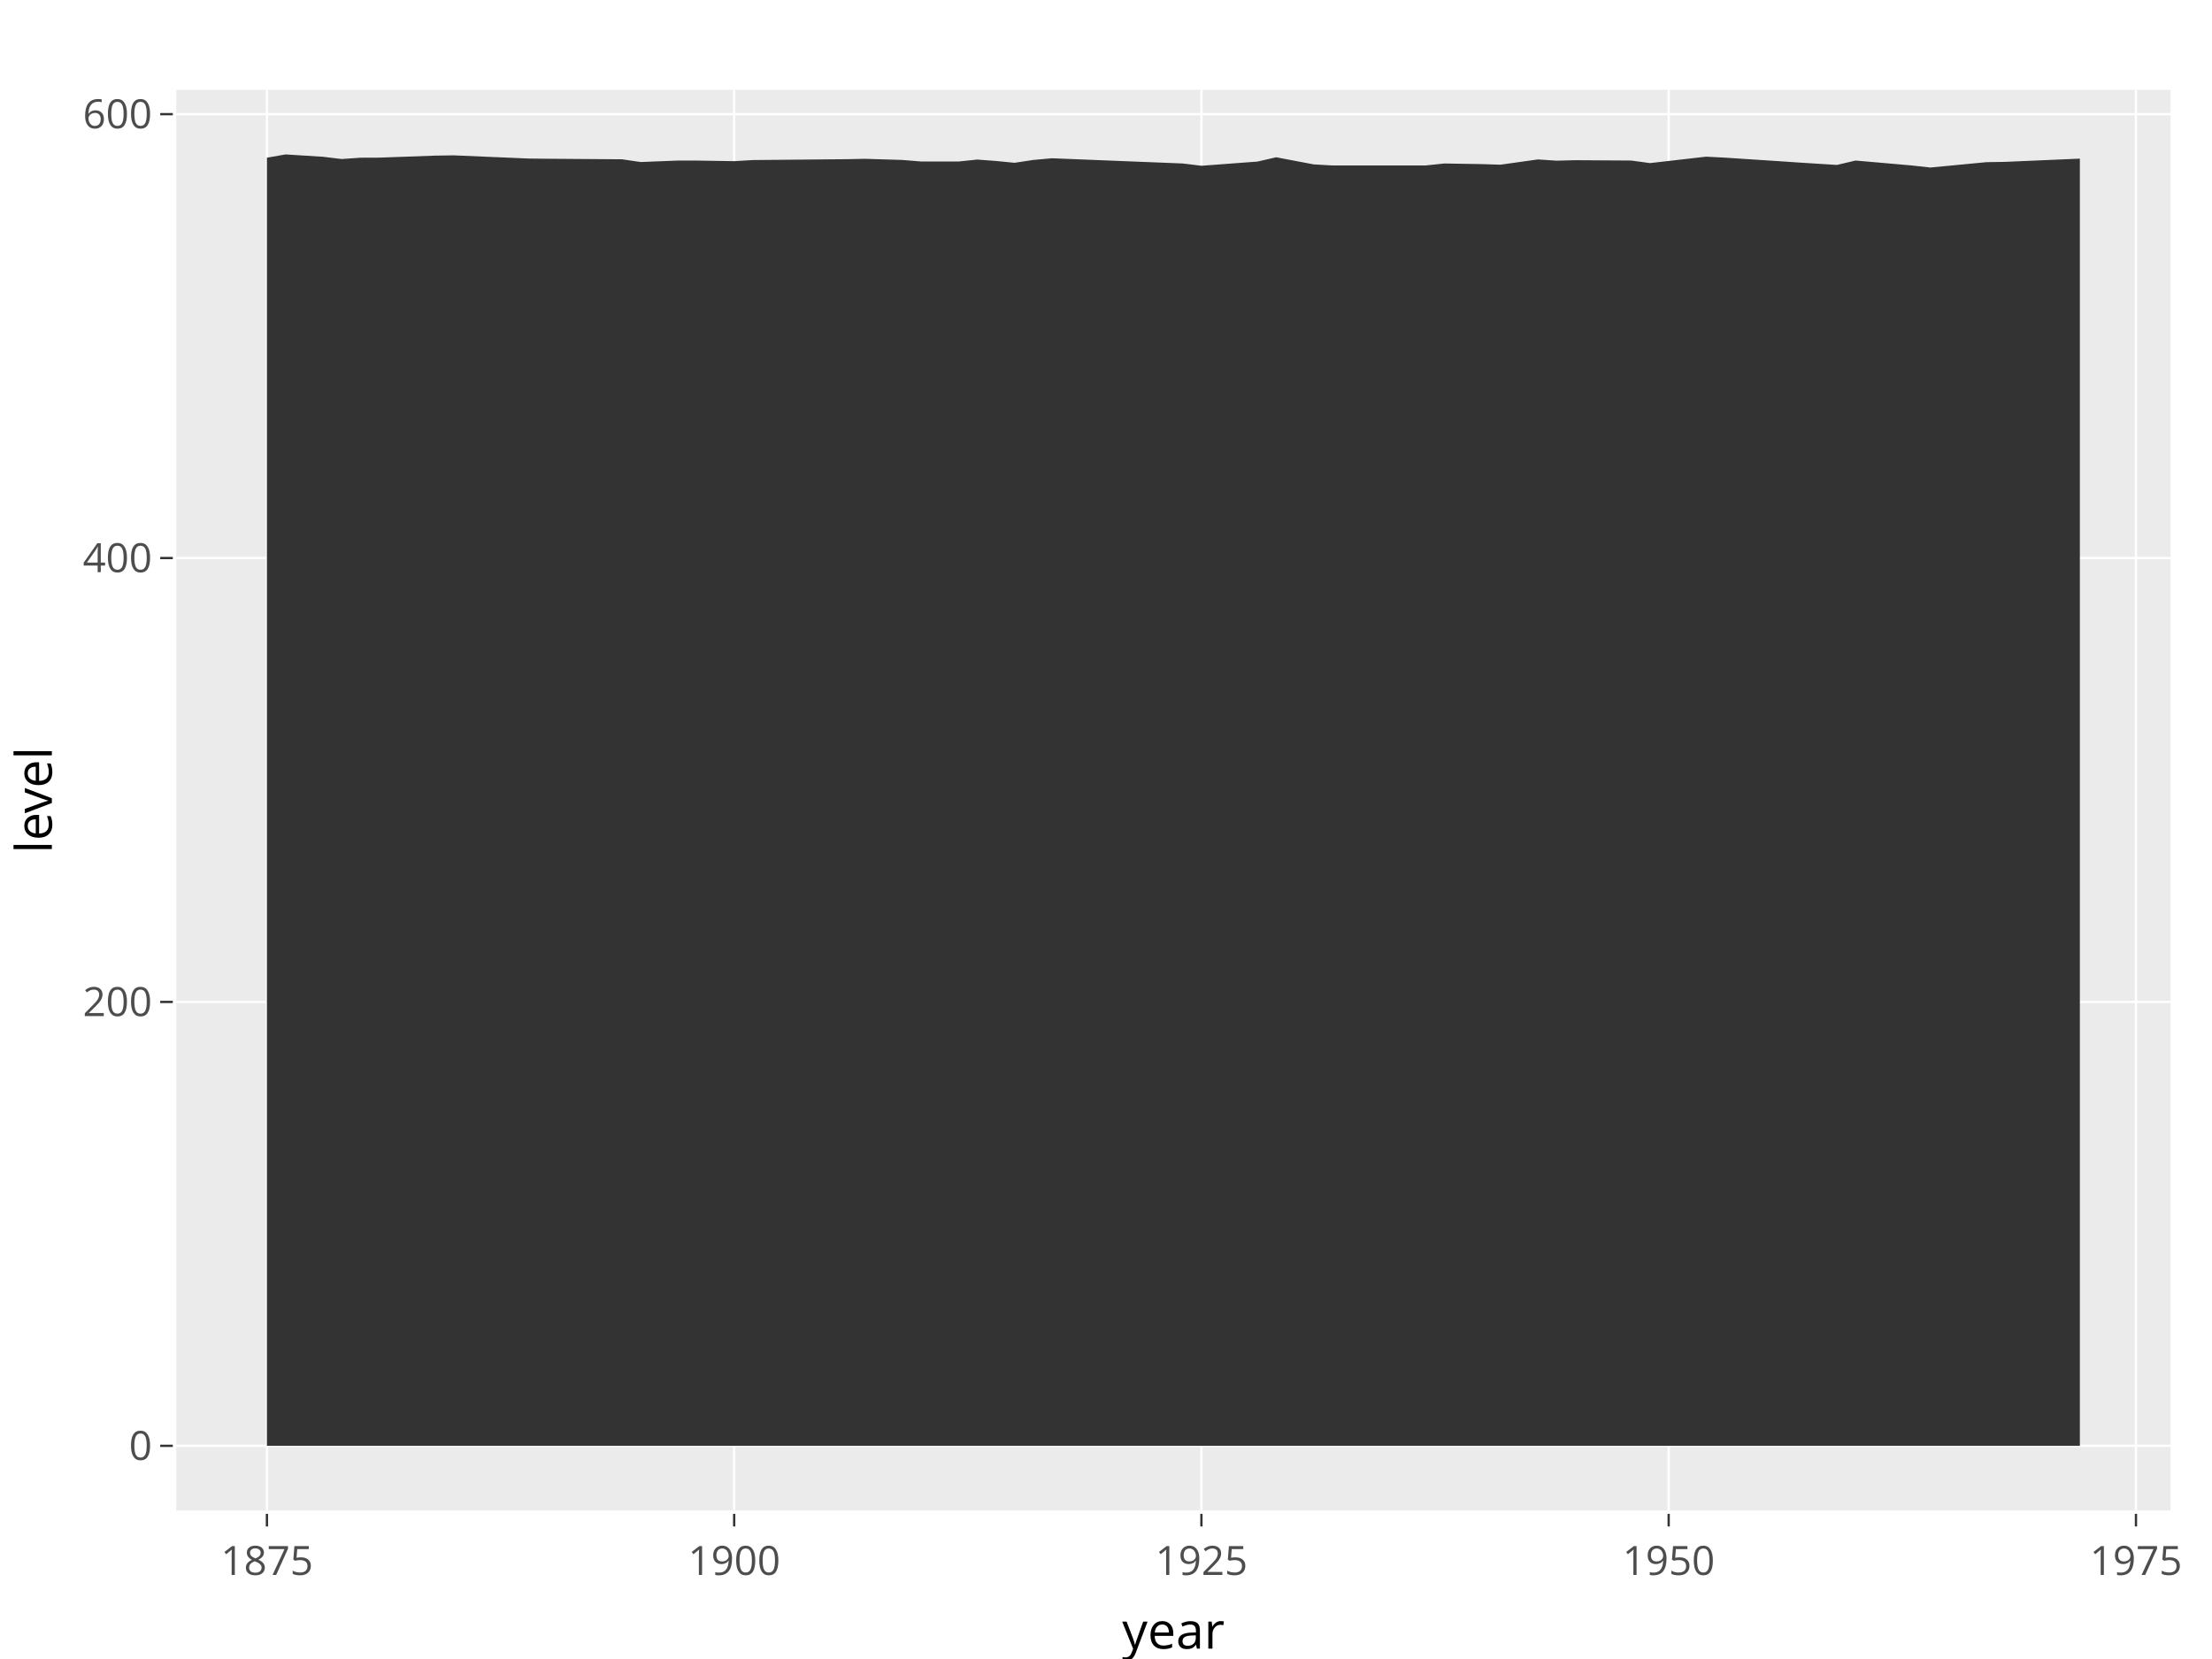
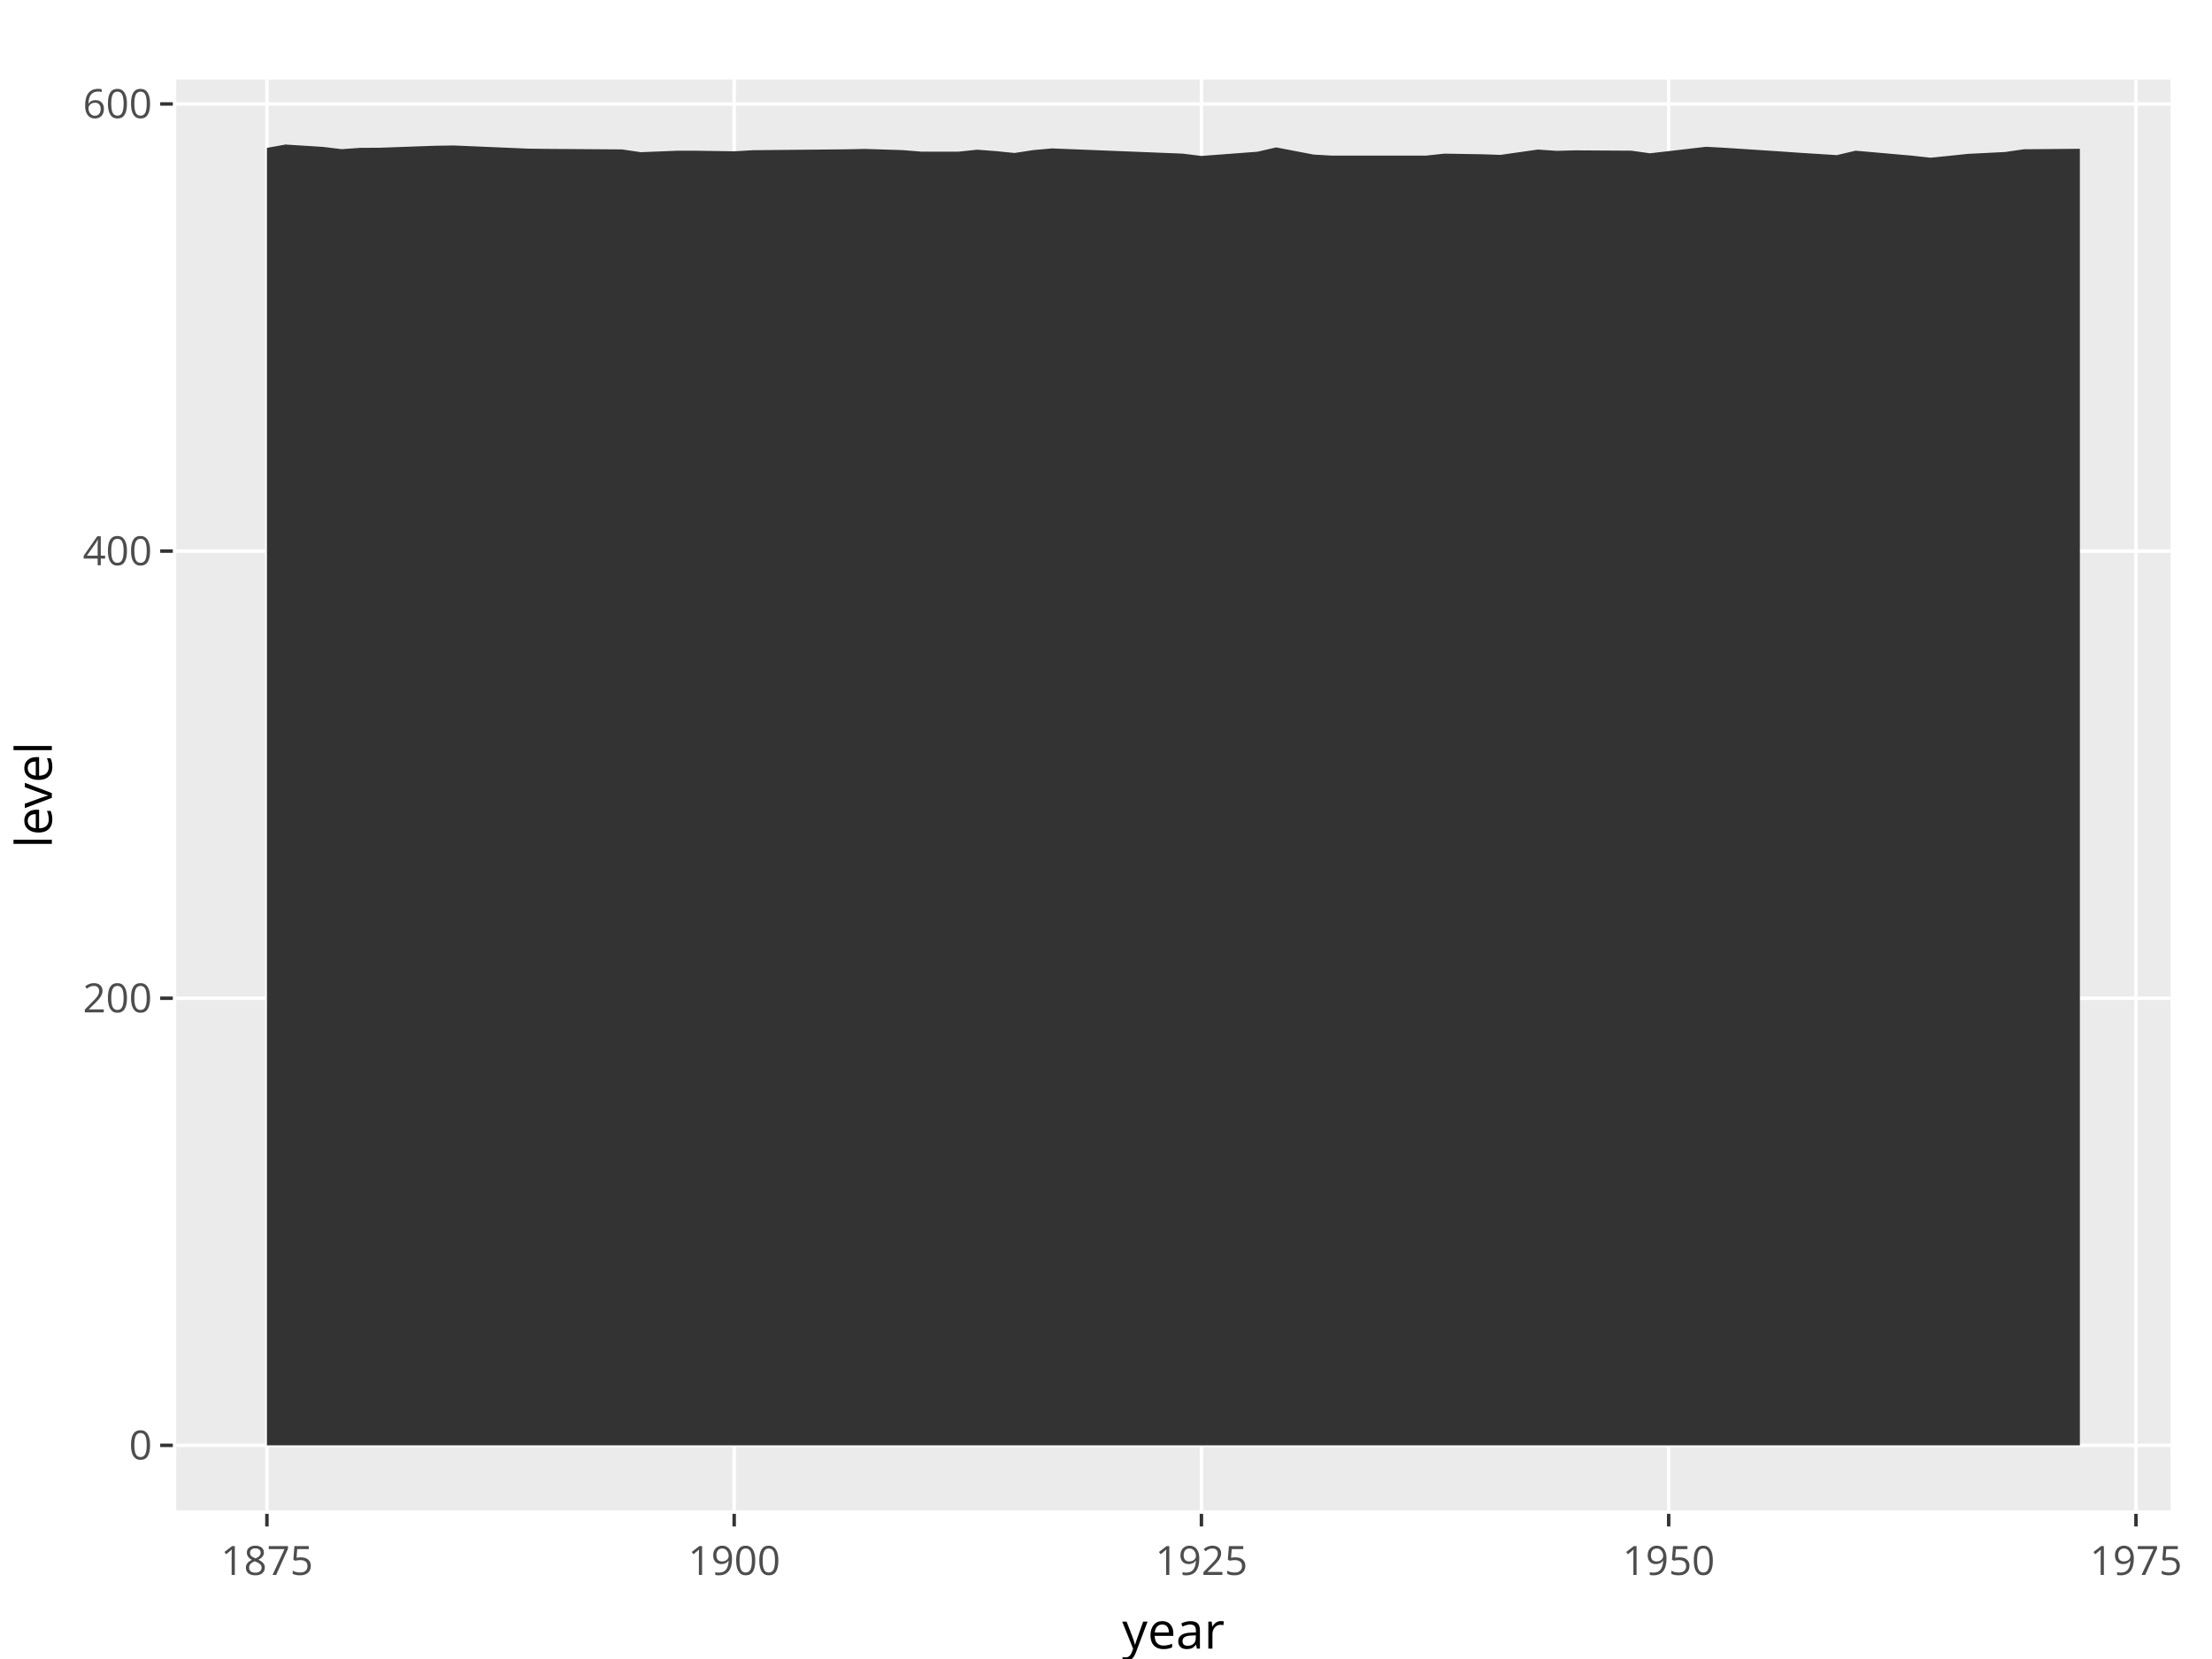
<svg xmlns="http://www.w3.org/2000/svg" class="main-svg" width="640" height="480" style="" viewBox="0 0 640 480">
  <rect x="0" y="0" width="640" height="480" style="fill: rgb(255, 255, 255); fill-opacity: 1;" />
  <defs id="defs-">
    <g class="clips">
      <clipPath id="clipxyplot" class="plotclip">
-         <rect width="577" height="411" />
+         <rect width="577" height="414" />
      </clipPath>
      <clipPath class="axesclip" id="clipx">
        <rect x="51" y="0" width="577" height="480" />
      </clipPath>
      <clipPath class="axesclip" id="clipy">
-         <rect x="0" y="26" width="640" height="411" />
+         <rect x="0" y="23" width="640" height="414" />
      </clipPath>
      <clipPath class="axesclip" id="clipxy">
-         <rect x="51" y="26" width="577" height="411" />
+         <rect x="51" y="23" width="577" height="414" />
      </clipPath>
    </g>
    <g class="gradients" />
    <g class="patterns" />
  </defs>
  <g class="bglayer">
-     <rect class="bg" x="51" y="26" width="577" height="411" style="fill: rgb(235, 235, 235); fill-opacity: 1; stroke-width: 0;" />
+     <rect class="bg" x="51" y="23" width="577" height="414" style="fill: rgb(235, 235, 235); fill-opacity: 1; stroke-width: 0;" />
  </g>
  <g class="layer-below">
    <g class="imagelayer" />
-     <g class="shapelayer" />
+     <g class="shapelayer">
+       <path data-index="0" fill-rule="evenodd" d="M51,437H628V23H51Z" style="opacity: 1; stroke: rgb(0, 0, 0); stroke-opacity: 0; fill: rgb(0, 0, 0); fill-opacity: 0; stroke-width: 0px;" />
+     </g>
  </g>
  <g class="cartesianlayer">
    <g class="subplot xy">
      <g class="layer-subplot">
        <g class="shapelayer" />
        <g class="imagelayer" />
      </g>
      <g class="gridlayer">
        <g class="x">
-           <path class="xgrid crisp" transform="translate(77.23,0)" d="M0,26v411" style="stroke: rgb(255, 255, 255); stroke-opacity: 1; stroke-width: 0.664px;" />
-           <path class="xgrid crisp" transform="translate(212.42,0)" d="M0,26v411" style="stroke: rgb(255, 255, 255); stroke-opacity: 1; stroke-width: 0.664px;" />
-           <path class="xgrid crisp" transform="translate(347.61,0)" d="M0,26v411" style="stroke: rgb(255, 255, 255); stroke-opacity: 1; stroke-width: 0.664px;" />
-           <path class="xgrid crisp" transform="translate(482.8,0)" d="M0,26v411" style="stroke: rgb(255, 255, 255); stroke-opacity: 1; stroke-width: 0.664px;" />
-           <path class="xgrid crisp" transform="translate(618,0)" d="M0,26v411" style="stroke: rgb(255, 255, 255); stroke-opacity: 1; stroke-width: 0.664px;" />
+           <path class="xgrid crisp" transform="translate(77.23,0)" d="M0,23v414" style="stroke: rgb(255, 255, 255); stroke-opacity: 1; stroke-width: 1px;" />
+           <path class="xgrid crisp" transform="translate(212.42,0)" d="M0,23v414" style="stroke: rgb(255, 255, 255); stroke-opacity: 1; stroke-width: 1px;" />
+           <path class="xgrid crisp" transform="translate(347.61,0)" d="M0,23v414" style="stroke: rgb(255, 255, 255); stroke-opacity: 1; stroke-width: 1px;" />
+           <path class="xgrid crisp" transform="translate(482.8,0)" d="M0,23v414" style="stroke: rgb(255, 255, 255); stroke-opacity: 1; stroke-width: 1px;" />
+           <path class="xgrid crisp" transform="translate(618,0)" d="M0,23v414" style="stroke: rgb(255, 255, 255); stroke-opacity: 1; stroke-width: 1px;" />
        </g>
        <g class="y">
-           <path class="ygrid crisp" transform="translate(0,418.32)" d="M51,0h577" style="stroke: rgb(255, 255, 255); stroke-opacity: 1; stroke-width: 0.664px;" />
-           <path class="ygrid crisp" transform="translate(0,289.89)" d="M51,0h577" style="stroke: rgb(255, 255, 255); stroke-opacity: 1; stroke-width: 0.664px;" />
-           <path class="ygrid crisp" transform="translate(0,161.46)" d="M51,0h577" style="stroke: rgb(255, 255, 255); stroke-opacity: 1; stroke-width: 0.664px;" />
-           <path class="ygrid crisp" transform="translate(0,33.03)" d="M51,0h577" style="stroke: rgb(255, 255, 255); stroke-opacity: 1; stroke-width: 0.664px;" />
+           <path class="ygrid crisp" transform="translate(0,418.18)" d="M51,0h577" style="stroke: rgb(255, 255, 255); stroke-opacity: 1; stroke-width: 1px;" />
+           <path class="ygrid crisp" transform="translate(0,288.82)" d="M51,0h577" style="stroke: rgb(255, 255, 255); stroke-opacity: 1; stroke-width: 1px;" />
+           <path class="ygrid crisp" transform="translate(0,159.45)" d="M51,0h577" style="stroke: rgb(255, 255, 255); stroke-opacity: 1; stroke-width: 1px;" />
+           <path class="ygrid crisp" transform="translate(0,30.08)" d="M51,0h577" style="stroke: rgb(255, 255, 255); stroke-opacity: 1; stroke-width: 1px;" />
        </g>
      </g>
      <g class="zerolinelayer" />
      <path class="xlines-below" />
      <path class="ylines-below" />
      <g class="overlines-below" />
      <g class="xaxislayer-below" />
      <g class="yaxislayer-below" />
      <g class="overaxes-below" />
-       <g class="plot" transform="translate(51,26)" clip-path="url(#clipxyplot)">
+       <g class="plot" transform="translate(51,23)" clip-path="url(#clipxyplot)">
        <g class="scatterlayer mlayer">
          <g class="trace scatter trace-vdiffr-plotly-1" style="stroke-miterlimit: 2; opacity: 1;">
            <g class="fills">
              <g>
-                 <path class="js-fill" d="M26.23,392.32L550.77,392.32L550.77,392.32L550.77,19.9L529.14,20.83L523.73,20.92L507.51,22.47L502.1,21.87L485.88,20.45L480.47,21.72L469.66,21.04L464.25,20.67L448.03,19.61L442.62,19.33L426.4,21.19L420.99,20.45L404.77,20.35L399.36,20.49L393.95,20.13L388.54,20.89L383.13,21.65L377.73,21.48L366.91,21.3L361.5,21.87L334.47,21.87L329.06,21.56L318.24,19.5L312.83,20.75L296.61,21.96L291.2,21.3L253.35,19.79L247.94,20.28L242.53,21.1L237.13,20.57L231.72,20.17L226.31,20.73L215.5,20.72L210.09,20.28L199.27,19.95L193.87,20.06L166.83,20.31L161.42,20.63L150.6,20.46L145.2,20.45L134.38,20.88L128.97,20.09L107.34,19.93L101.93,19.87L80.3,18.95L74.9,19.03L58.67,19.61L53.27,19.63L47.86,20.01L42.45,19.36L31.63,18.68L26.23,19.63L26.23,392.32Z" style="fill: rgb(51, 51, 51); fill-opacity: 1; stroke-width: 0;" />
+                 <path class="js-fill" d="M26.23,395.18L550.77,395.18L550.77,395.18L550.77,20.05L534.55,20.19L529.14,20.98L518.33,21.52L512.92,22.09L507.51,22.63L502.1,22.03L485.88,20.6L480.47,21.88L469.66,21.2L464.25,20.82L448.03,19.76L442.62,19.47L426.4,21.35L420.99,20.6L404.77,20.5L399.36,20.64L393.95,20.27L388.54,21.04L383.13,21.81L377.73,21.63L366.91,21.45L361.5,22.03L334.47,22.03L329.06,21.72L318.24,19.65L312.83,20.9L296.61,22.12L291.2,21.45L253.35,19.94L247.94,20.43L242.53,21.26L237.13,20.72L231.72,20.31L226.31,20.88L215.5,20.87L210.09,20.43L199.27,20.09L193.87,20.2L166.83,20.46L161.42,20.78L150.6,20.61L145.2,20.6L134.38,21.03L128.97,20.23L107.34,20.08L101.93,20.01L80.3,19.09L74.9,19.17L58.67,19.75L53.27,19.77L47.86,20.16L42.45,19.5L31.63,18.82L26.23,19.78L26.23,395.18Z" style="fill: rgb(51, 51, 51); fill-opacity: 1; stroke-width: 0;" />
              </g>
            </g>
            <g class="errorbars" />
            <g class="lines">
-               <path class="js-line" d="M26.23,392.32L550.77,392.32L550.77,392.32L550.77,19.9L529.14,20.83L523.73,20.92L507.51,22.47L502.1,21.87L485.88,20.45L480.47,21.72L469.66,21.04L464.25,20.67L448.03,19.61L442.62,19.33L426.4,21.19L420.99,20.45L404.77,20.35L399.36,20.49L393.95,20.13L388.54,20.89L383.13,21.65L377.73,21.48L366.91,21.3L361.5,21.87L334.47,21.87L329.06,21.56L318.24,19.5L312.83,20.75L296.61,21.96L291.2,21.3L253.35,19.79L247.94,20.28L242.53,21.1L237.13,20.57L231.72,20.17L226.31,20.73L215.5,20.72L210.09,20.28L199.27,19.95L193.87,20.06L166.83,20.31L161.42,20.63L150.6,20.46L145.2,20.45L134.38,20.88L128.97,20.09L107.34,19.93L101.93,19.87L80.3,18.95L74.9,19.03L58.67,19.61L53.27,19.63L47.86,20.01L42.45,19.36L31.63,18.68L26.23,19.63L26.23,392.32" style="vector-effect: non-scaling-stroke; fill: none; stroke: rgb(0, 0, 0); stroke-opacity: 0; stroke-width: 1.89px; opacity: 1;" />
+               <path class="js-line" d="M26.23,395.18L550.77,395.18L550.77,395.18L550.77,20.05L534.55,20.19L529.14,20.98L518.33,21.52L512.92,22.09L507.51,22.63L502.1,22.03L485.88,20.6L480.47,21.88L469.66,21.2L464.25,20.82L448.03,19.76L442.62,19.47L426.4,21.35L420.99,20.6L404.77,20.5L399.36,20.64L393.95,20.27L388.54,21.04L383.13,21.81L377.73,21.63L366.91,21.45L361.5,22.03L334.47,22.03L329.06,21.72L318.24,19.65L312.83,20.9L296.61,22.12L291.2,21.45L253.35,19.94L247.94,20.43L242.53,21.26L237.13,20.72L231.72,20.31L226.31,20.88L215.5,20.87L210.09,20.43L199.27,20.09L193.87,20.2L166.83,20.46L161.42,20.78L150.6,20.61L145.2,20.6L134.38,21.03L128.97,20.23L107.34,20.08L101.93,20.01L80.3,19.09L74.9,19.17L58.67,19.75L53.27,19.77L47.86,20.16L42.45,19.5L31.63,18.82L26.23,19.78L26.23,395.18" style="vector-effect: non-scaling-stroke; fill: none; stroke: rgb(0, 0, 0); stroke-opacity: 0; stroke-width: 1.89px; opacity: 1;" />
            </g>
            <g class="points" />
            <g class="text" />
          </g>
        </g>
      </g>
      <g class="overplot" />
      <path class="xlines-above crisp" d="" style="fill: none; stroke-width: 1px; stroke: rgb(0, 0, 0); stroke-opacity: 0;" />
      <path class="ylines-above crisp" d="" style="fill: none; stroke-width: 1px; stroke: rgb(0, 0, 0); stroke-opacity: 0;" />
      <g class="overlines-above" />
      <g class="xaxislayer-above">
-         <path class="xtick ticks crisp" d="M0,438v3.653" transform="translate(77.23,0)" style="stroke: rgb(51, 51, 51); stroke-opacity: 1; stroke-width: 0.664px;" />
-         <path class="xtick ticks crisp" d="M0,438v3.653" transform="translate(212.42,0)" style="stroke: rgb(51, 51, 51); stroke-opacity: 1; stroke-width: 0.664px;" />
-         <path class="xtick ticks crisp" d="M0,438v3.653" transform="translate(347.61,0)" style="stroke: rgb(51, 51, 51); stroke-opacity: 1; stroke-width: 0.664px;" />
-         <path class="xtick ticks crisp" d="M0,438v3.653" transform="translate(482.8,0)" style="stroke: rgb(51, 51, 51); stroke-opacity: 1; stroke-width: 0.664px;" />
-         <path class="xtick ticks crisp" d="M0,438v3.653" transform="translate(618,0)" style="stroke: rgb(51, 51, 51); stroke-opacity: 1; stroke-width: 0.664px;" />
+         <path class="xtick ticks crisp" d="M0,438v3.653" transform="translate(77.23,0)" style="stroke: rgb(51, 51, 51); stroke-opacity: 1; stroke-width: 1px;" />
+         <path class="xtick ticks crisp" d="M0,438v3.653" transform="translate(212.42,0)" style="stroke: rgb(51, 51, 51); stroke-opacity: 1; stroke-width: 1px;" />
+         <path class="xtick ticks crisp" d="M0,438v3.653" transform="translate(347.61,0)" style="stroke: rgb(51, 51, 51); stroke-opacity: 1; stroke-width: 1px;" />
+         <path class="xtick ticks crisp" d="M0,438v3.653" transform="translate(482.8,0)" style="stroke: rgb(51, 51, 51); stroke-opacity: 1; stroke-width: 1px;" />
+         <path class="xtick ticks crisp" d="M0,438v3.653" transform="translate(618,0)" style="stroke: rgb(51, 51, 51); stroke-opacity: 1; stroke-width: 1px;" />
        <g class="xtick">
          <text text-anchor="middle" x="0" y="455.68" transform="translate(77.23,0)" style="font-family: 'Open Sans', verdana, arial, sans-serif; font-size: 11.69px; fill: rgb(77, 77, 77); fill-opacity: 1; white-space: pre; opacity: 1;">1875</text>
        </g>
        <g class="xtick">
          <text text-anchor="middle" x="0" y="455.68" style="font-family: 'Open Sans', verdana, arial, sans-serif; font-size: 11.69px; fill: rgb(77, 77, 77); fill-opacity: 1; white-space: pre; opacity: 1;" transform="translate(212.42,0)">1900</text>
        </g>
        <g class="xtick">
          <text text-anchor="middle" x="0" y="455.68" style="font-family: 'Open Sans', verdana, arial, sans-serif; font-size: 11.69px; fill: rgb(77, 77, 77); fill-opacity: 1; white-space: pre; opacity: 1;" transform="translate(347.61,0)">1925</text>
        </g>
        <g class="xtick">
          <text text-anchor="middle" x="0" y="455.68" style="font-family: 'Open Sans', verdana, arial, sans-serif; font-size: 11.69px; fill: rgb(77, 77, 77); fill-opacity: 1; white-space: pre; opacity: 1;" transform="translate(482.8,0)">1950</text>
        </g>
        <g class="xtick">
          <text text-anchor="middle" x="0" y="455.68" style="font-family: 'Open Sans', verdana, arial, sans-serif; font-size: 11.69px; fill: rgb(77, 77, 77); fill-opacity: 1; white-space: pre; opacity: 1;" transform="translate(618,0)">1975</text>
        </g>
      </g>
      <g class="yaxislayer-above">
-         <path class="ytick ticks crisp" d="M50,0h-3.653" transform="translate(0,418.32)" style="stroke: rgb(51, 51, 51); stroke-opacity: 1; stroke-width: 0.664px;" />
-         <path class="ytick ticks crisp" d="M50,0h-3.653" transform="translate(0,289.89)" style="stroke: rgb(51, 51, 51); stroke-opacity: 1; stroke-width: 0.664px;" />
-         <path class="ytick ticks crisp" d="M50,0h-3.653" transform="translate(0,161.46)" style="stroke: rgb(51, 51, 51); stroke-opacity: 1; stroke-width: 0.664px;" />
-         <path class="ytick ticks crisp" d="M50,0h-3.653" transform="translate(0,33.03)" style="stroke: rgb(51, 51, 51); stroke-opacity: 1; stroke-width: 0.664px;" />
+         <path class="ytick ticks crisp" d="M50,0h-3.653" transform="translate(0,418.18)" style="stroke: rgb(51, 51, 51); stroke-opacity: 1; stroke-width: 1px;" />
+         <path class="ytick ticks crisp" d="M50,0h-3.653" transform="translate(0,288.82)" style="stroke: rgb(51, 51, 51); stroke-opacity: 1; stroke-width: 1px;" />
+         <path class="ytick ticks crisp" d="M50,0h-3.653" transform="translate(0,159.45)" style="stroke: rgb(51, 51, 51); stroke-opacity: 1; stroke-width: 1px;" />
+         <path class="ytick ticks crisp" d="M50,0h-3.653" transform="translate(0,30.08)" style="stroke: rgb(51, 51, 51); stroke-opacity: 1; stroke-width: 1px;" />
        <g class="ytick">
-           <text text-anchor="end" x="44.009" y="4.091" transform="translate(0,418.32)" style="font-family: 'Open Sans', verdana, arial, sans-serif; font-size: 11.69px; fill: rgb(77, 77, 77); fill-opacity: 1; white-space: pre; opacity: 1;">0</text>
+           <text text-anchor="end" x="44.009" y="4.091" transform="translate(0,418.18)" style="font-family: 'Open Sans', verdana, arial, sans-serif; font-size: 11.69px; fill: rgb(77, 77, 77); fill-opacity: 1; white-space: pre; opacity: 1;">0</text>
        </g>
        <g class="ytick">
-           <text text-anchor="end" x="44.009" y="4.091" style="font-family: 'Open Sans', verdana, arial, sans-serif; font-size: 11.69px; fill: rgb(77, 77, 77); fill-opacity: 1; white-space: pre; opacity: 1;" transform="translate(0,289.89)">200</text>
+           <text text-anchor="end" x="44.009" y="4.091" style="font-family: 'Open Sans', verdana, arial, sans-serif; font-size: 11.69px; fill: rgb(77, 77, 77); fill-opacity: 1; white-space: pre; opacity: 1;" transform="translate(0,288.82)">200</text>
        </g>
        <g class="ytick">
-           <text text-anchor="end" x="44.009" y="4.091" style="font-family: 'Open Sans', verdana, arial, sans-serif; font-size: 11.69px; fill: rgb(77, 77, 77); fill-opacity: 1; white-space: pre; opacity: 1;" transform="translate(0,161.46)">400</text>
+           <text text-anchor="end" x="44.009" y="4.091" style="font-family: 'Open Sans', verdana, arial, sans-serif; font-size: 11.69px; fill: rgb(77, 77, 77); fill-opacity: 1; white-space: pre; opacity: 1;" transform="translate(0,159.45)">400</text>
        </g>
        <g class="ytick">
-           <text text-anchor="end" x="44.009" y="4.091" style="font-family: 'Open Sans', verdana, arial, sans-serif; font-size: 11.69px; fill: rgb(77, 77, 77); fill-opacity: 1; white-space: pre; opacity: 1;" transform="translate(0,33.03)">600</text>
+           <text text-anchor="end" x="44.009" y="4.091" style="font-family: 'Open Sans', verdana, arial, sans-serif; font-size: 11.69px; fill: rgb(77, 77, 77); fill-opacity: 1; white-space: pre; opacity: 1;" transform="translate(0,30.08)">600</text>
        </g>
      </g>
      <g class="overaxes-above" />
    </g>
  </g>
  <g class="polarlayer" />
  <g class="smithlayer" />
  <g class="ternarylayer" />
  <g class="geolayer" />
  <g class="funnelarealayer" />
  <g class="pielayer" />
  <g class="iciclelayer" />
  <g class="treemaplayer" />
  <g class="sunburstlayer" />
  <g class="glimages" />
  <defs id="topdefs-">
    <g class="clips" />
  </defs>
  <g class="layer-above">
    <g class="imagelayer" />
-     <g class="shapelayer">
-       <path data-index="0" fill-rule="evenodd" d="M51,437H628V26H51Z" style="opacity: 1; stroke: rgb(0, 0, 0); stroke-opacity: 0; fill: rgb(0, 0, 0); fill-opacity: 0; stroke-width: 0px;" />
-     </g>
+     <g class="shapelayer" />
  </g>
  <g class="infolayer">
    <g class="g-gtitle" />
    <g class="g-xtitle" transform="translate(0,-13.83562)">
      <text class="xtitle" x="339.5" y="490.836" text-anchor="middle" style="font-family: 'Open Sans', verdana, arial, sans-serif; font-size: 14.61px; fill: rgb(0, 0, 0); opacity: 1; font-weight: normal; white-space: pre;">year</text>
    </g>
    <g class="g-ytitle" transform="translate(3.223633,0)">
-       <text class="ytitle" transform="rotate(-90,11.77626,231.5)" x="11.776" y="231.5" text-anchor="middle" style="font-family: 'Open Sans', verdana, arial, sans-serif; font-size: 14.61px; fill: rgb(0, 0, 0); opacity: 1; font-weight: normal; white-space: pre;">level</text>
+       <text class="ytitle" transform="rotate(-90,11.77626,230)" x="11.776" y="230" text-anchor="middle" style="font-family: 'Open Sans', verdana, arial, sans-serif; font-size: 14.61px; fill: rgb(0, 0, 0); opacity: 1; font-weight: normal; white-space: pre;">level</text>
    </g>
  </g>
</svg>
